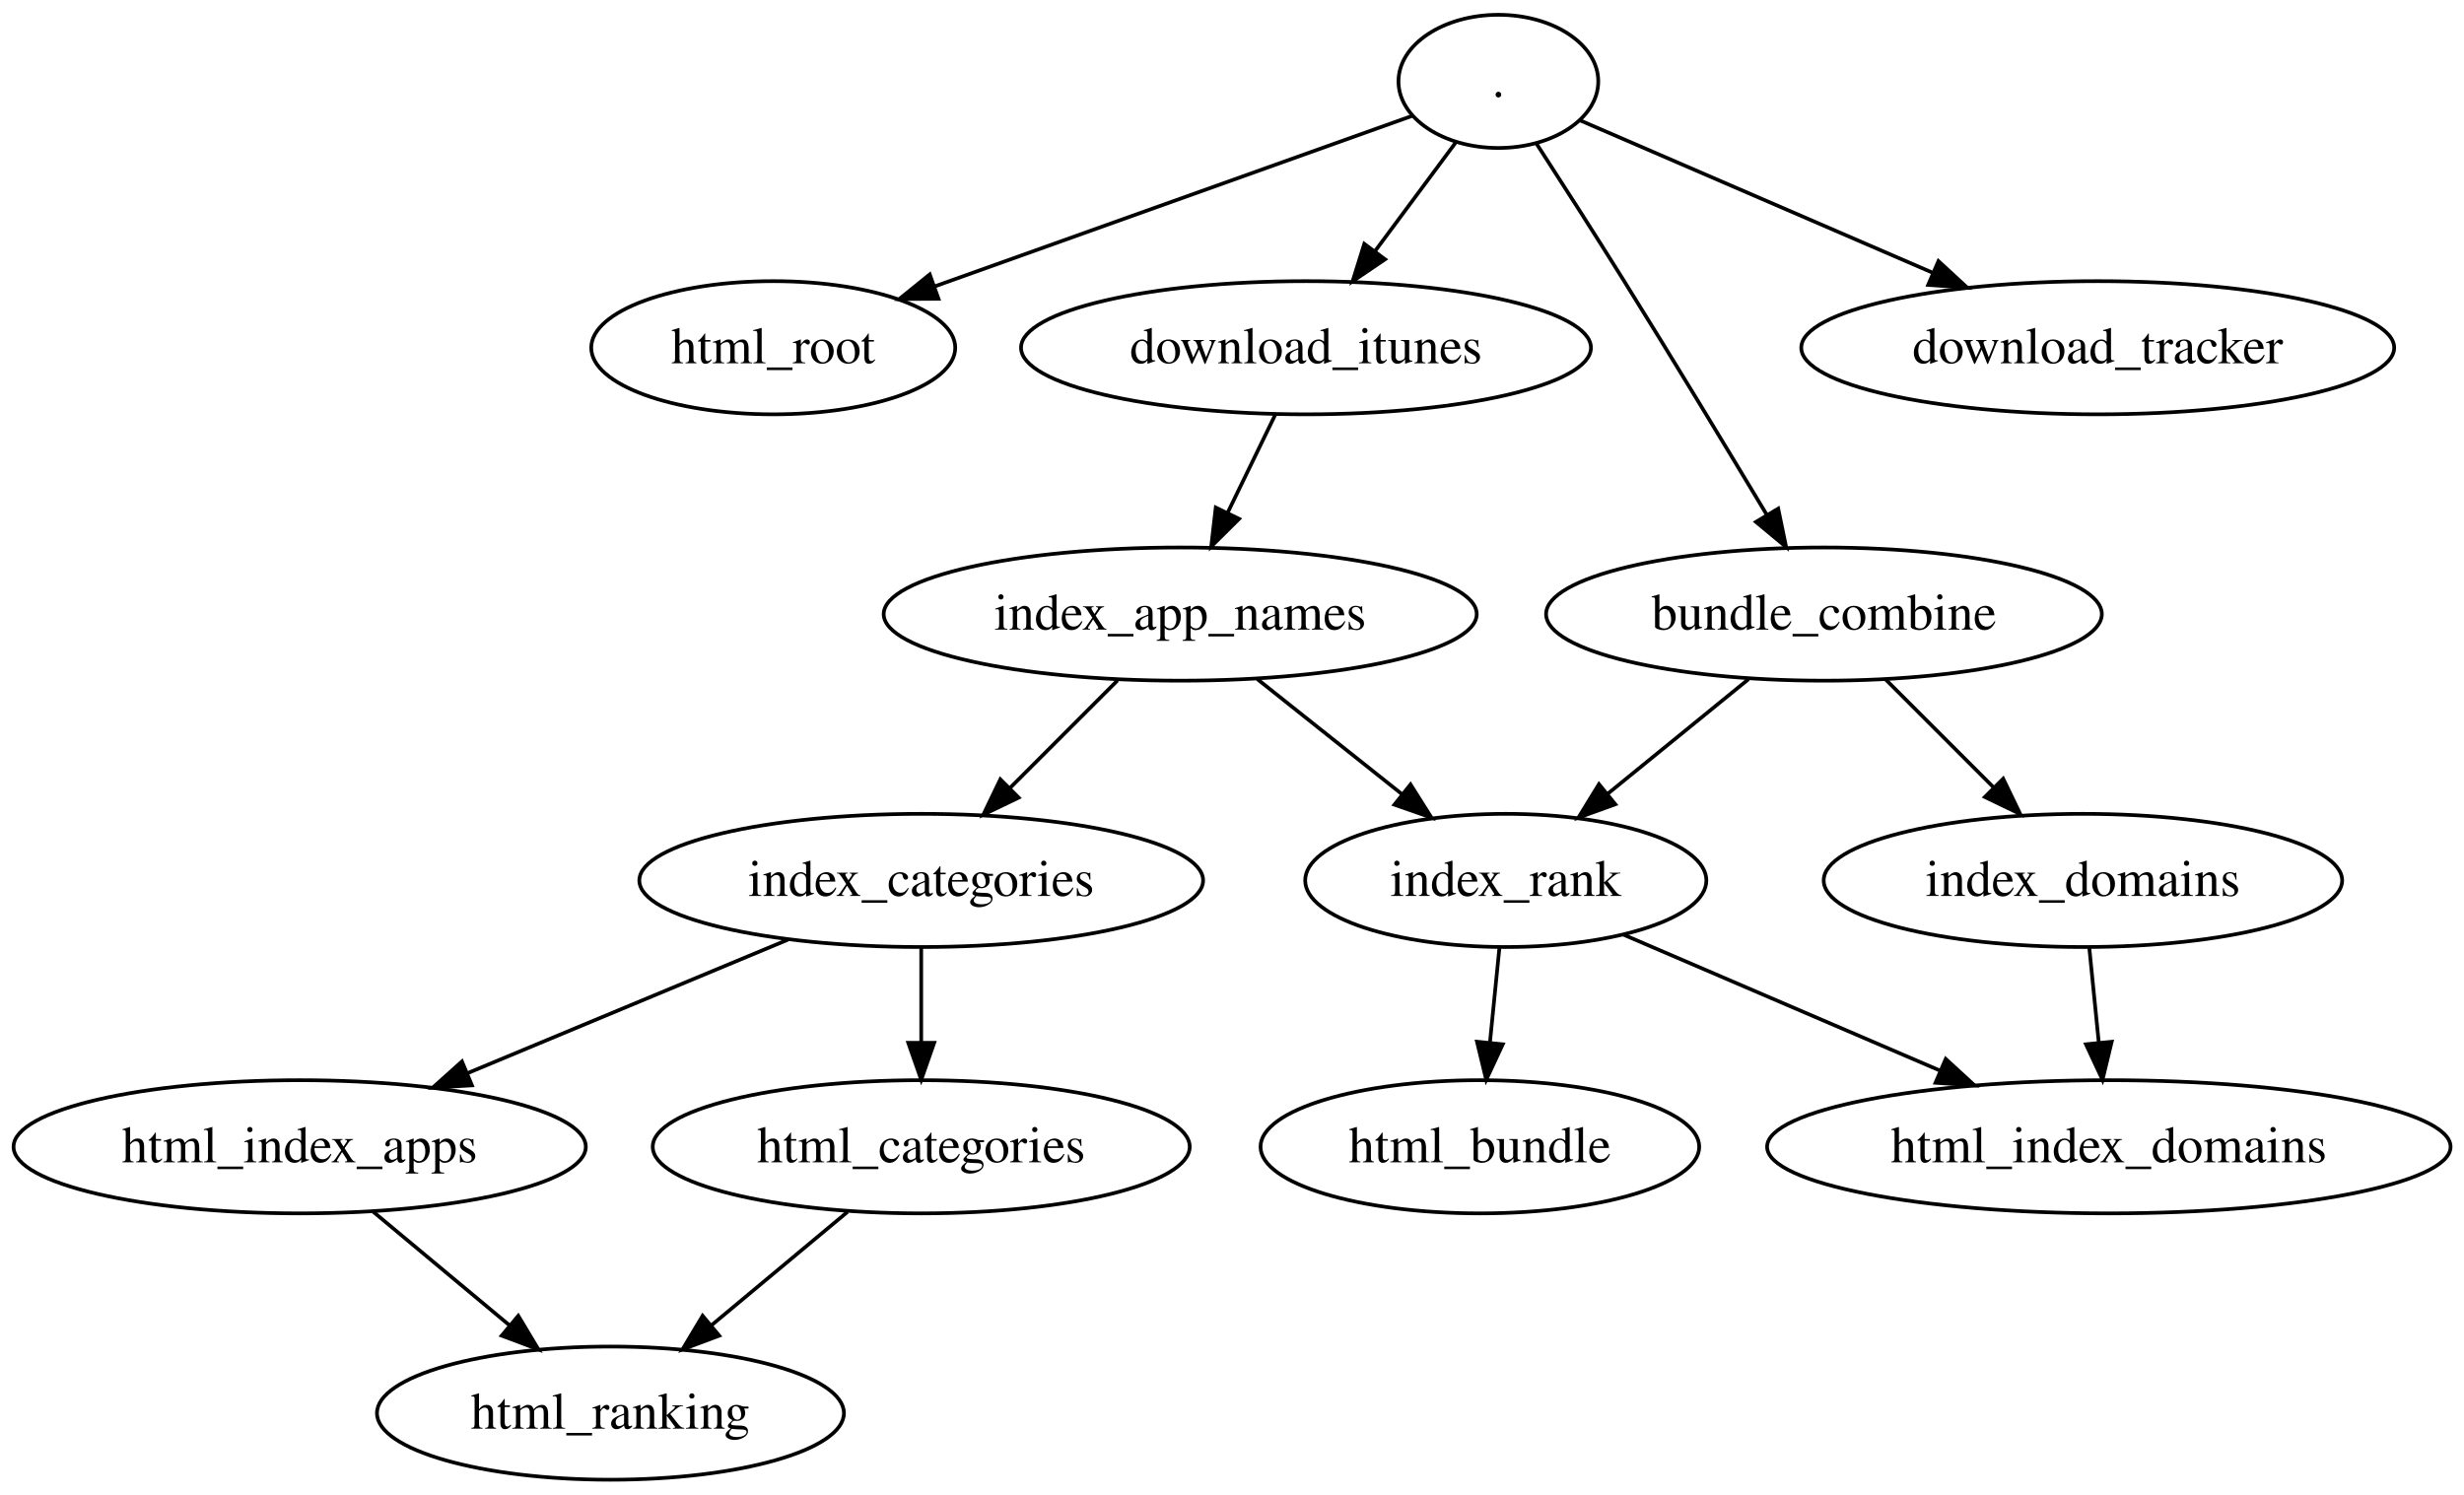
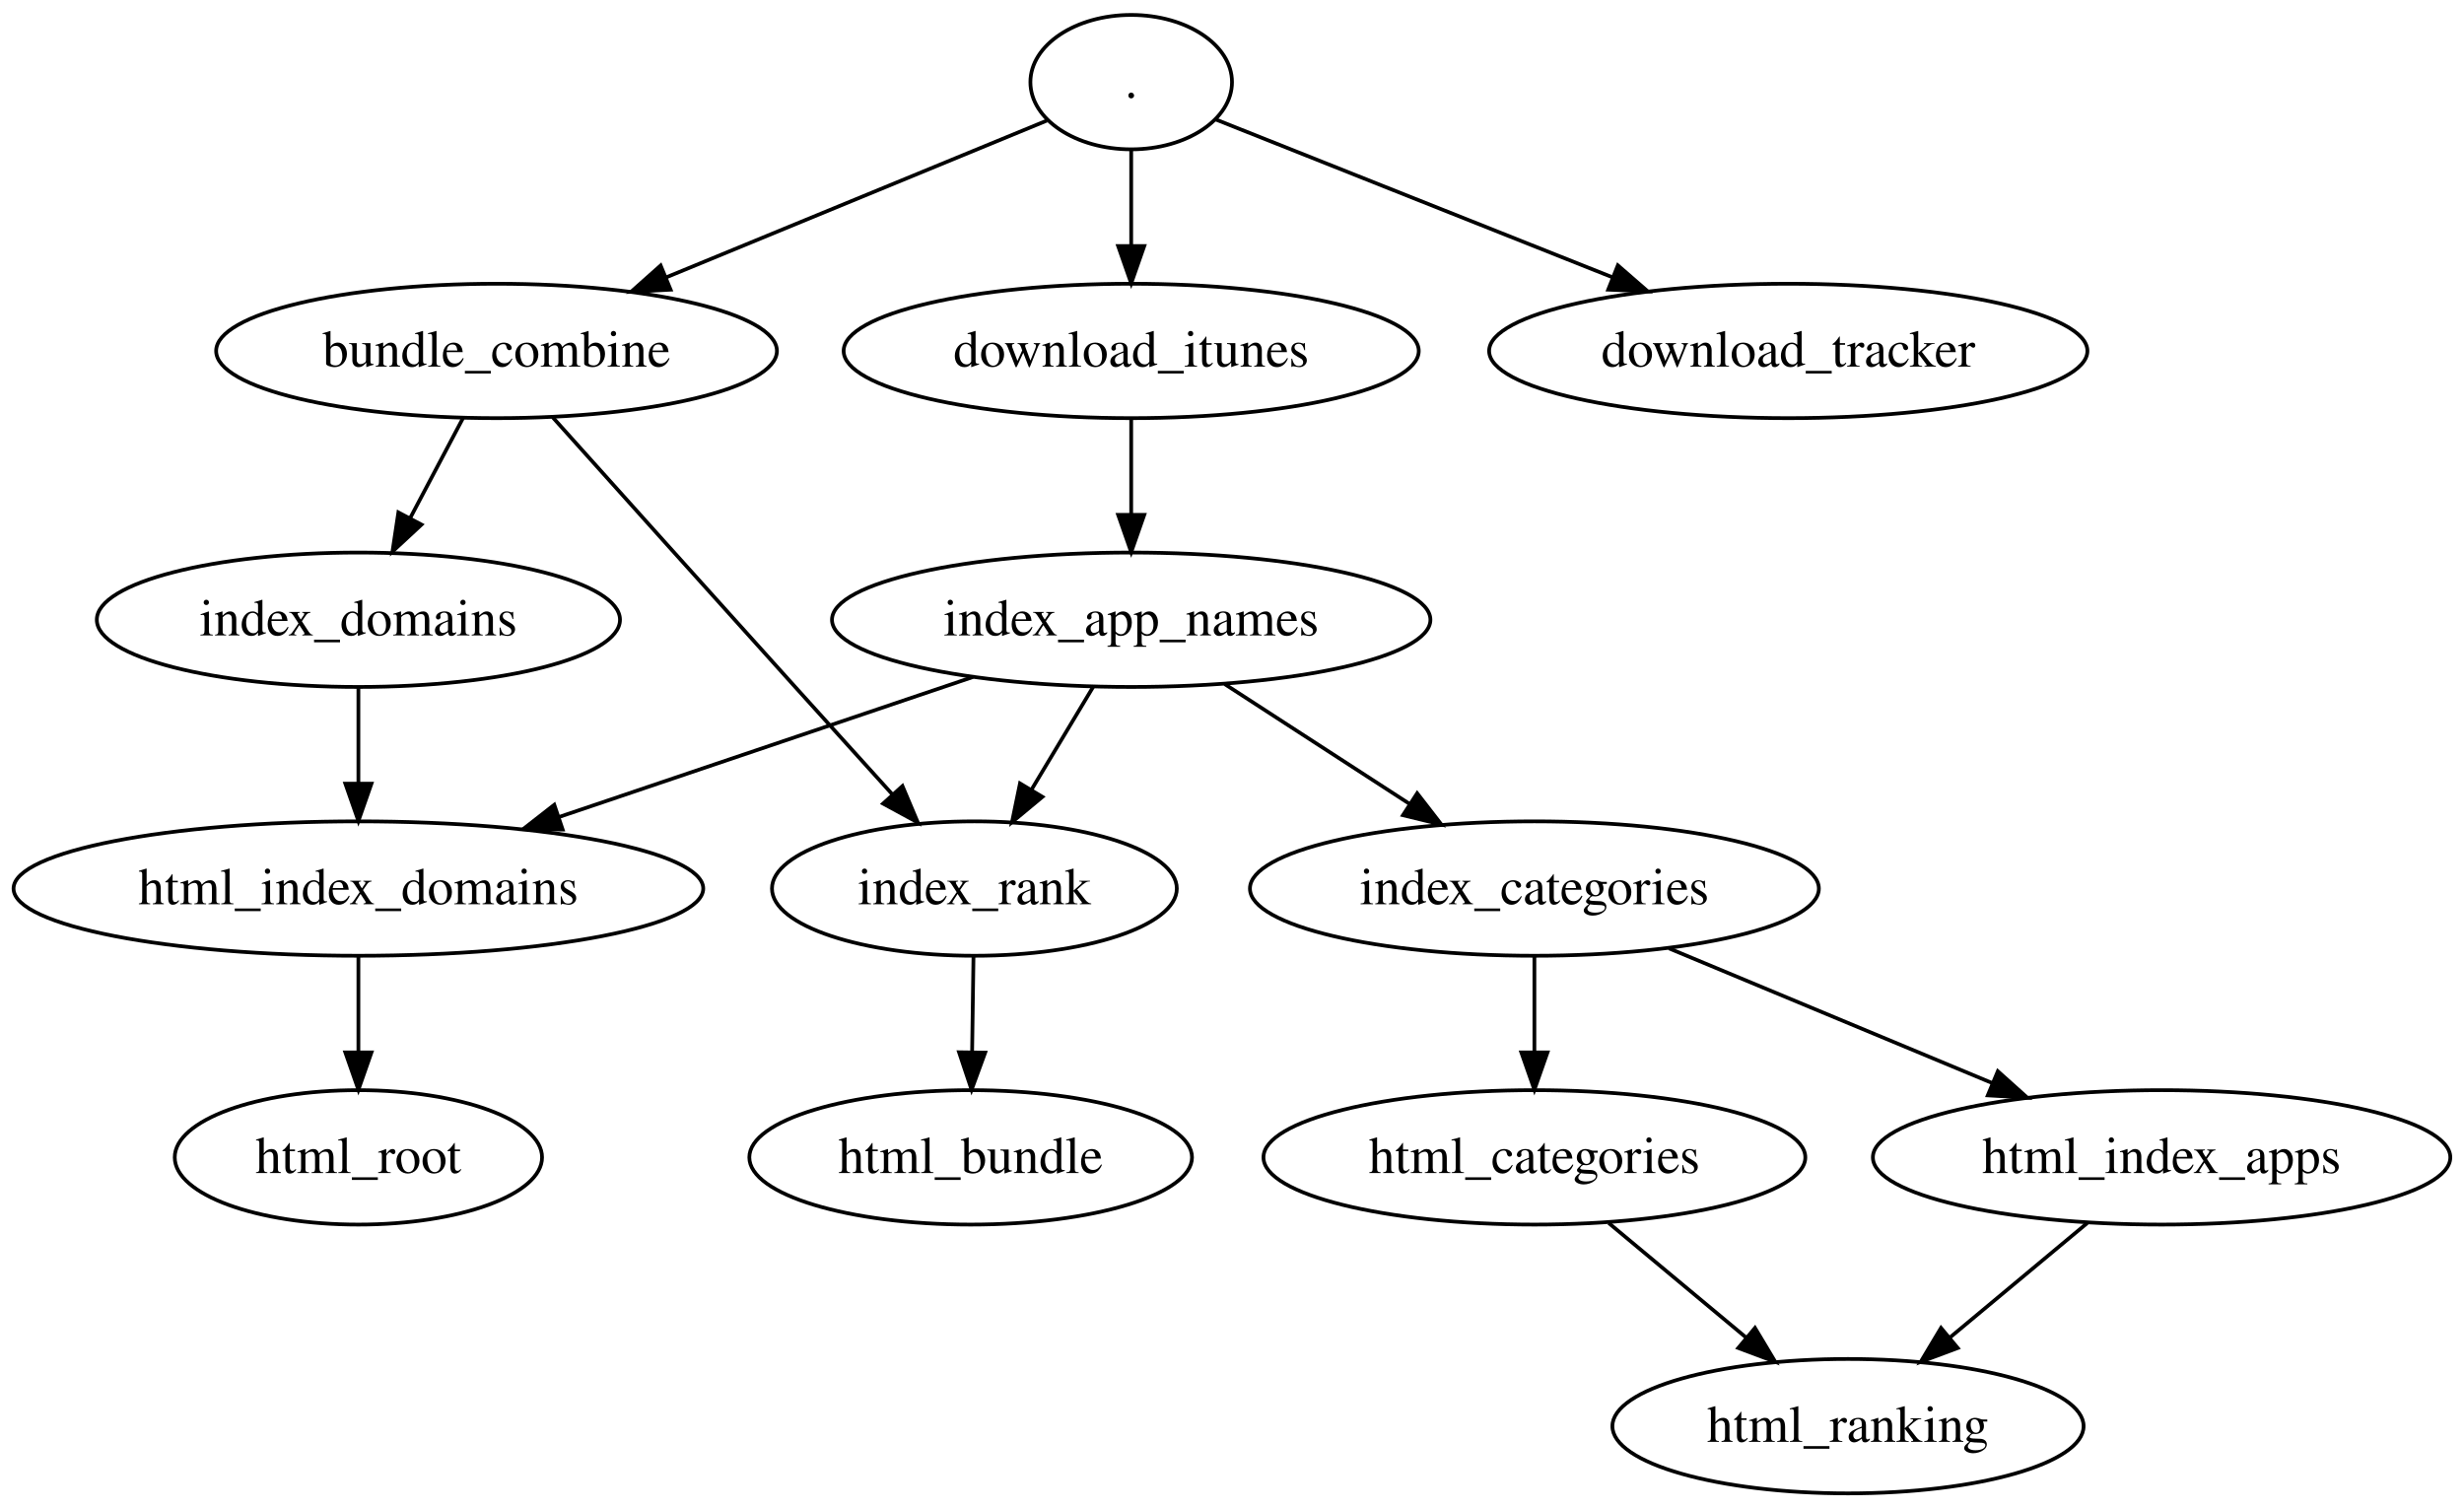
- <svg xmlns="http://www.w3.org/2000/svg" width="666pt" height="404pt" viewBox="0.00 0.00 666.00 404.00">
+ <svg xmlns="http://www.w3.org/2000/svg" width="660pt" height="404pt" viewBox="0.00 0.00 660.00 404.00">
  <g id="graph1" class="graph" transform="scale(1 1) rotate(0) translate(4 400)">
-     <polygon fill="white" stroke="white" points="-4,5 -4,-400 663,-400 663,5 -4,5" />
+     <polygon fill="white" stroke="white" points="-4,5 -4,-400 657,-400 657,5 -4,5" />
    <g id="node1" class="node">
-       <ellipse fill="none" stroke="black" cx="401" cy="-378" rx="27" ry="18" />
-       <text text-anchor="middle" x="401" y="-373.8" font-family="Times,serif" font-size="14.00">.</text>
+       <ellipse fill="none" stroke="black" cx="299" cy="-378" rx="27" ry="18" />
+       <text text-anchor="middle" x="299" y="-373.8" font-family="Times,serif" font-size="14.00">.</text>
    </g>
    <g id="node3" class="node">
-       <ellipse fill="none" stroke="black" cx="205" cy="-306" rx="49.193" ry="18" />
-       <text text-anchor="middle" x="205" y="-301.8" font-family="Times,serif" font-size="14.00">html_root</text>
+       <ellipse fill="none" stroke="black" cx="299" cy="-306" rx="77.023" ry="18" />
+       <text text-anchor="middle" x="299" y="-301.8" font-family="Times,serif" font-size="14.00">download_itunes</text>
    </g>
    <g id="edge2" class="edge">
-       <path fill="none" stroke="black" d="M377.747,-368.695C345.989,-357.353 288.45,-336.804 248.551,-322.554" />
-       <polygon fill="black" stroke="black" points="249.66,-319.234 239.065,-319.166 247.306,-325.826 249.66,-319.234" />
+       <path fill="none" stroke="black" d="M299,-359.697C299,-351.983 299,-342.712 299,-334.112" />
+       <polygon fill="black" stroke="black" points="302.5,-334.104 299,-324.104 295.5,-334.104 302.5,-334.104" />
    </g>
    <g id="node5" class="node">
-       <ellipse fill="none" stroke="black" cx="349" cy="-306" rx="77.023" ry="18" />
-       <text text-anchor="middle" x="349" y="-301.8" font-family="Times,serif" font-size="14.00">download_itunes</text>
+       <ellipse fill="none" stroke="black" cx="129" cy="-306" rx="75.106" ry="18" />
+       <text text-anchor="middle" x="129" y="-301.8" font-family="Times,serif" font-size="14.00">bundle_combine</text>
    </g>
    <g id="edge4" class="edge">
-       <path fill="none" stroke="black" d="M389.46,-361.465C383.072,-352.867 374.978,-341.97 367.71,-332.187" />
-       <polygon fill="black" stroke="black" points="370.373,-329.902 361.6,-323.962 364.754,-334.076 370.373,-329.902" />
+       <path fill="none" stroke="black" d="M276.425,-367.705C250.531,-357.042 207.41,-339.287 174.475,-325.725" />
+       <polygon fill="black" stroke="black" points="175.625,-322.413 165.045,-321.842 172.959,-328.886 175.625,-322.413" />
+     </g>
+     <g id="node30" class="node">
+       <ellipse fill="none" stroke="black" cx="475" cy="-306" rx="80.128" ry="18" />
+       <text text-anchor="middle" x="475" y="-301.8" font-family="Times,serif" font-size="14.00">download_tracker</text>
+     </g>
+     <g id="edge32" class="edge">
+       <path fill="none" stroke="black" d="M321.649,-367.992C348.38,-357.36 393.544,-339.397 427.955,-325.711" />
+       <polygon fill="black" stroke="black" points="429.352,-328.922 437.351,-321.974 426.765,-322.418 429.352,-328.922" />
    </g>
    <g id="node7" class="node">
-       <ellipse fill="none" stroke="black" cx="489" cy="-234" rx="75.106" ry="18" />
-       <text text-anchor="middle" x="489" y="-229.8" font-family="Times,serif" font-size="14.00">bundle_combine</text>
+       <ellipse fill="none" stroke="black" cx="299" cy="-234" rx="80.146" ry="18" />
+       <text text-anchor="middle" x="299" y="-229.8" font-family="Times,serif" font-size="14.00">index_app_names</text>
    </g>
    <g id="edge6" class="edge">
-       <path fill="none" stroke="black" d="M411.22,-361.296C418.026,-350.783 427.129,-336.613 435,-324 448.199,-302.848 462.854,-278.648 473.562,-260.827" />
-       <polygon fill="black" stroke="black" points="476.631,-262.515 478.774,-252.14 470.628,-258.914 476.631,-262.515" />
+       <path fill="none" stroke="black" d="M299,-287.697C299,-279.983 299,-270.712 299,-262.112" />
+       <polygon fill="black" stroke="black" points="302.5,-262.104 299,-252.104 295.5,-262.104 302.5,-262.104" />
    </g>
-     <g id="node30" class="node">
-       <ellipse fill="none" stroke="black" cx="563" cy="-306" rx="80.128" ry="18" />
-       <text text-anchor="middle" x="563" y="-301.8" font-family="Times,serif" font-size="14.00">download_tracker</text>
+     <g id="node11" class="node">
+       <ellipse fill="none" stroke="black" cx="257" cy="-162" rx="54.219" ry="18" />
+       <text text-anchor="middle" x="257" y="-157.8" font-family="Times,serif" font-size="14.00">index_rank</text>
    </g>
-     <g id="edge32" class="edge">
-       <path fill="none" stroke="black" d="M423.186,-367.414C447.609,-356.86 487.511,-339.619 518.449,-326.251" />
-       <polygon fill="black" stroke="black" points="519.944,-329.417 527.735,-322.238 517.167,-322.992 519.944,-329.417" />
+     <g id="edge18" class="edge">
+       <path fill="none" stroke="black" d="M144.021,-288.252C160.084,-270.35 186.314,-241.143 209,-216 217.49,-206.59 226.843,-196.256 235.019,-187.232" />
+       <polygon fill="black" stroke="black" points="237.729,-189.455 241.851,-179.695 232.542,-184.754 237.729,-189.455" />
+     </g>
+     <g id="node20" class="node">
+       <ellipse fill="none" stroke="black" cx="92" cy="-234" rx="70.067" ry="18" />
+       <text text-anchor="middle" x="92" y="-229.8" font-family="Times,serif" font-size="14.00">index_domains</text>
+     </g>
+     <g id="edge20" class="edge">
+       <path fill="none" stroke="black" d="M120.043,-288.055C115.789,-280.007 110.608,-270.205 105.862,-261.226" />
+       <polygon fill="black" stroke="black" points="108.899,-259.481 101.131,-252.275 102.71,-262.752 108.899,-259.481" />
    </g>
    <g id="node9" class="node">
-       <ellipse fill="none" stroke="black" cx="315" cy="-234" rx="80.146" ry="18" />
-       <text text-anchor="middle" x="315" y="-229.8" font-family="Times,serif" font-size="14.00">index_app_names</text>
+       <ellipse fill="none" stroke="black" cx="407" cy="-162" rx="76.194" ry="18" />
+       <text text-anchor="middle" x="407" y="-157.8" font-family="Times,serif" font-size="14.00">index_categories</text>
    </g>
    <g id="edge8" class="edge">
-       <path fill="none" stroke="black" d="M340.77,-288.055C336.902,-280.091 332.2,-270.411 327.876,-261.51" />
-       <polygon fill="black" stroke="black" points="330.908,-259.741 323.391,-252.275 324.612,-262.8 330.908,-259.741" />
-     </g>
-     <g id="node11" class="node">
-       <ellipse fill="none" stroke="black" cx="403" cy="-162" rx="54.219" ry="18" />
-       <text text-anchor="middle" x="403" y="-157.8" font-family="Times,serif" font-size="14.00">index_rank</text>
+       <path fill="none" stroke="black" d="M324.049,-216.765C338.77,-207.223 357.567,-195.04 373.545,-184.684" />
+       <polygon fill="black" stroke="black" points="375.599,-187.523 382.087,-179.147 371.792,-181.649 375.599,-187.523" />
    </g>
    <g id="edge10" class="edge">
-       <path fill="none" stroke="black" d="M468.619,-216.411C457.21,-207.125 442.832,-195.421 430.444,-185.338" />
-       <polygon fill="black" stroke="black" points="432.608,-182.586 422.643,-178.988 428.189,-188.015 432.608,-182.586" />
+       <path fill="none" stroke="black" d="M288.833,-216.055C283.88,-207.801 277.821,-197.701 272.323,-188.538" />
+       <polygon fill="black" stroke="black" points="275.22,-186.563 267.073,-179.789 269.217,-190.165 275.22,-186.563" />
    </g>
    <g id="node13" class="node">
-       <ellipse fill="none" stroke="black" cx="559" cy="-162" rx="70.067" ry="18" />
-       <text text-anchor="middle" x="559" y="-157.8" font-family="Times,serif" font-size="14.00">index_domains</text>
+       <ellipse fill="none" stroke="black" cx="92" cy="-162" rx="92.371" ry="18" />
+       <text text-anchor="middle" x="92" y="-157.8" font-family="Times,serif" font-size="14.00">html_index_domains</text>
    </g>
    <g id="edge12" class="edge">
-       <path fill="none" stroke="black" d="M505.589,-216.411C514.352,-207.648 525.268,-196.732 534.943,-187.057" />
-       <polygon fill="black" stroke="black" points="537.448,-189.502 542.044,-179.956 532.498,-184.552 537.448,-189.502" />
+       <path fill="none" stroke="black" d="M256.611,-218.666C224.5,-207.807 180.162,-192.813 145.592,-181.123" />
+       <polygon fill="black" stroke="black" points="146.712,-177.807 136.118,-177.919 144.47,-184.438 146.712,-177.807" />
+     </g>
+     <g id="node15" class="node">
+       <ellipse fill="none" stroke="black" cx="407" cy="-90" rx="72.571" ry="18" />
+       <text text-anchor="middle" x="407" y="-85.8" font-family="Times,serif" font-size="14.00">html_categories</text>
+     </g>
+     <g id="edge14" class="edge">
+       <path fill="none" stroke="black" d="M407,-143.697C407,-135.983 407,-126.712 407,-118.112" />
+       <polygon fill="black" stroke="black" points="410.5,-118.104 407,-108.104 403.5,-118.104 410.5,-118.104" />
+     </g>
+     <g id="node17" class="node">
+       <ellipse fill="none" stroke="black" cx="575" cy="-90" rx="77.335" ry="18" />
+       <text text-anchor="middle" x="575" y="-85.8" font-family="Times,serif" font-size="14.00">html_index_apps</text>
    </g>
    <g id="edge16" class="edge">
-       <path fill="none" stroke="black" d="M335.855,-216.411C347.529,-207.125 362.242,-195.421 374.917,-185.338" />
-       <polygon fill="black" stroke="black" points="377.253,-187.952 382.901,-178.988 372.896,-182.474 377.253,-187.952" />
+       <path fill="none" stroke="black" d="M443.04,-145.983C468.396,-135.418 502.52,-121.2 529.715,-109.869" />
+       <polygon fill="black" stroke="black" points="531.135,-113.069 539.019,-105.992 528.442,-106.607 531.135,-113.069" />
    </g>
-     <g id="node14" class="node">
-       <ellipse fill="none" stroke="black" cx="245" cy="-162" rx="76.194" ry="18" />
-       <text text-anchor="middle" x="245" y="-157.8" font-family="Times,serif" font-size="14.00">index_categories</text>
+     <g id="node22" class="node">
+       <ellipse fill="none" stroke="black" cx="256" cy="-90" rx="59.287" ry="18" />
+       <text text-anchor="middle" x="256" y="-85.8" font-family="Times,serif" font-size="14.00">html_bundle</text>
    </g>
-     <g id="edge18" class="edge">
-       <path fill="none" stroke="black" d="M298.055,-216.055C289.371,-207.371 278.644,-196.644 269.114,-187.114" />
-       <polygon fill="black" stroke="black" points="271.335,-184.385 261.789,-179.789 266.385,-189.335 271.335,-184.385" />
+     <g id="edge22" class="edge">
+       <path fill="none" stroke="black" d="M256.753,-143.697C256.643,-135.983 256.51,-126.712 256.387,-118.112" />
+       <polygon fill="black" stroke="black" points="259.887,-118.053 256.244,-108.104 252.888,-118.153 259.887,-118.053" />
+     </g>
+     <g id="node28" class="node">
+       <ellipse fill="none" stroke="black" cx="92" cy="-90" rx="49.193" ry="18" />
+       <text text-anchor="middle" x="92" y="-85.8" font-family="Times,serif" font-size="14.00">html_root</text>
+     </g>
+     <g id="edge30" class="edge">
+       <path fill="none" stroke="black" d="M92,-143.697C92,-135.983 92,-126.712 92,-118.112" />
+       <polygon fill="black" stroke="black" points="95.5,-118.104 92,-108.104 88.5,-118.104 95.5,-118.104" />
    </g>
    <g id="node25" class="node">
-       <ellipse fill="none" stroke="black" cx="396" cy="-90" rx="59.287" ry="18" />
-       <text text-anchor="middle" x="396" y="-85.8" font-family="Times,serif" font-size="14.00">html_bundle</text>
+       <ellipse fill="none" stroke="black" cx="491" cy="-18" rx="63.108" ry="18" />
+       <text text-anchor="middle" x="491" y="-13.8" font-family="Times,serif" font-size="14.00">html_ranking</text>
+     </g>
+     <g id="edge28" class="edge">
+       <path fill="none" stroke="black" d="M426.907,-72.411C437.865,-63.279 451.629,-51.809 463.59,-41.842" />
+       <polygon fill="black" stroke="black" points="466.084,-44.319 471.526,-35.228 461.603,-38.942 466.084,-44.319" />
    </g>
    <g id="edge26" class="edge">
-       <path fill="none" stroke="black" d="M401.27,-143.697C400.498,-135.983 399.571,-126.712 398.711,-118.112" />
-       <polygon fill="black" stroke="black" points="402.188,-117.706 397.71,-108.104 395.223,-118.403 402.188,-117.706" />
-     </g>
-     <g id="node27" class="node">
-       <ellipse fill="none" stroke="black" cx="566" cy="-90" rx="92.371" ry="18" />
-       <text text-anchor="middle" x="566" y="-85.8" font-family="Times,serif" font-size="14.00">html_index_domains</text>
-     </g>
-     <g id="edge28" class="edge">
-       <path fill="none" stroke="black" d="M434.815,-147.337C459.181,-136.873 493.128,-122.295 520.384,-110.59" />
-       <polygon fill="black" stroke="black" points="521.912,-113.743 529.719,-106.581 519.149,-107.311 521.912,-113.743" />
-     </g>
-     <g id="edge30" class="edge">
-       <path fill="none" stroke="black" d="M560.73,-143.697C561.502,-135.983 562.429,-126.712 563.289,-118.112" />
-       <polygon fill="black" stroke="black" points="566.777,-118.403 564.29,-108.104 559.812,-117.706 566.777,-118.403" />
-     </g>
-     <g id="node16" class="node">
-       <ellipse fill="none" stroke="black" cx="77" cy="-90" rx="77.335" ry="18" />
-       <text text-anchor="middle" x="77" y="-85.8" font-family="Times,serif" font-size="14.00">html_index_apps</text>
-     </g>
-     <g id="edge14" class="edge">
-       <path fill="none" stroke="black" d="M208.96,-145.983C183.604,-135.418 149.48,-121.2 122.285,-109.869" />
-       <polygon fill="black" stroke="black" points="123.558,-106.607 112.981,-105.992 120.865,-113.069 123.558,-106.607" />
-     </g>
-     <g id="node20" class="node">
-       <ellipse fill="none" stroke="black" cx="245" cy="-90" rx="72.571" ry="18" />
-       <text text-anchor="middle" x="245" y="-85.8" font-family="Times,serif" font-size="14.00">html_categories</text>
-     </g>
-     <g id="edge20" class="edge">
-       <path fill="none" stroke="black" d="M245,-143.697C245,-135.983 245,-126.712 245,-118.112" />
-       <polygon fill="black" stroke="black" points="248.5,-118.104 245,-108.104 241.5,-118.104 248.5,-118.104" />
-     </g>
-     <g id="node22" class="node">
-       <ellipse fill="none" stroke="black" cx="161" cy="-18" rx="63.108" ry="18" />
-       <text text-anchor="middle" x="161" y="-13.8" font-family="Times,serif" font-size="14.00">html_ranking</text>
+       <path fill="none" stroke="black" d="M555.093,-72.411C544.135,-63.279 530.371,-51.809 518.41,-41.842" />
+       <polygon fill="black" stroke="black" points="520.397,-38.942 510.474,-35.228 515.916,-44.319 520.397,-38.942" />
    </g>
    <g id="edge24" class="edge">
-       <path fill="none" stroke="black" d="M96.907,-72.411C107.865,-63.279 121.629,-51.809 133.59,-41.842" />
-       <polygon fill="black" stroke="black" points="136.084,-44.319 141.526,-35.228 131.603,-38.942 136.084,-44.319" />
-     </g>
-     <g id="edge22" class="edge">
-       <path fill="none" stroke="black" d="M225.093,-72.411C214.135,-63.279 200.371,-51.809 188.41,-41.842" />
-       <polygon fill="black" stroke="black" points="190.397,-38.942 180.474,-35.228 185.916,-44.319 190.397,-38.942" />
+       <path fill="none" stroke="black" d="M92,-215.697C92,-207.983 92,-198.712 92,-190.112" />
+       <polygon fill="black" stroke="black" points="95.5,-190.104 92,-180.104 88.5,-190.104 95.5,-190.104" />
    </g>
  </g>
</svg>
